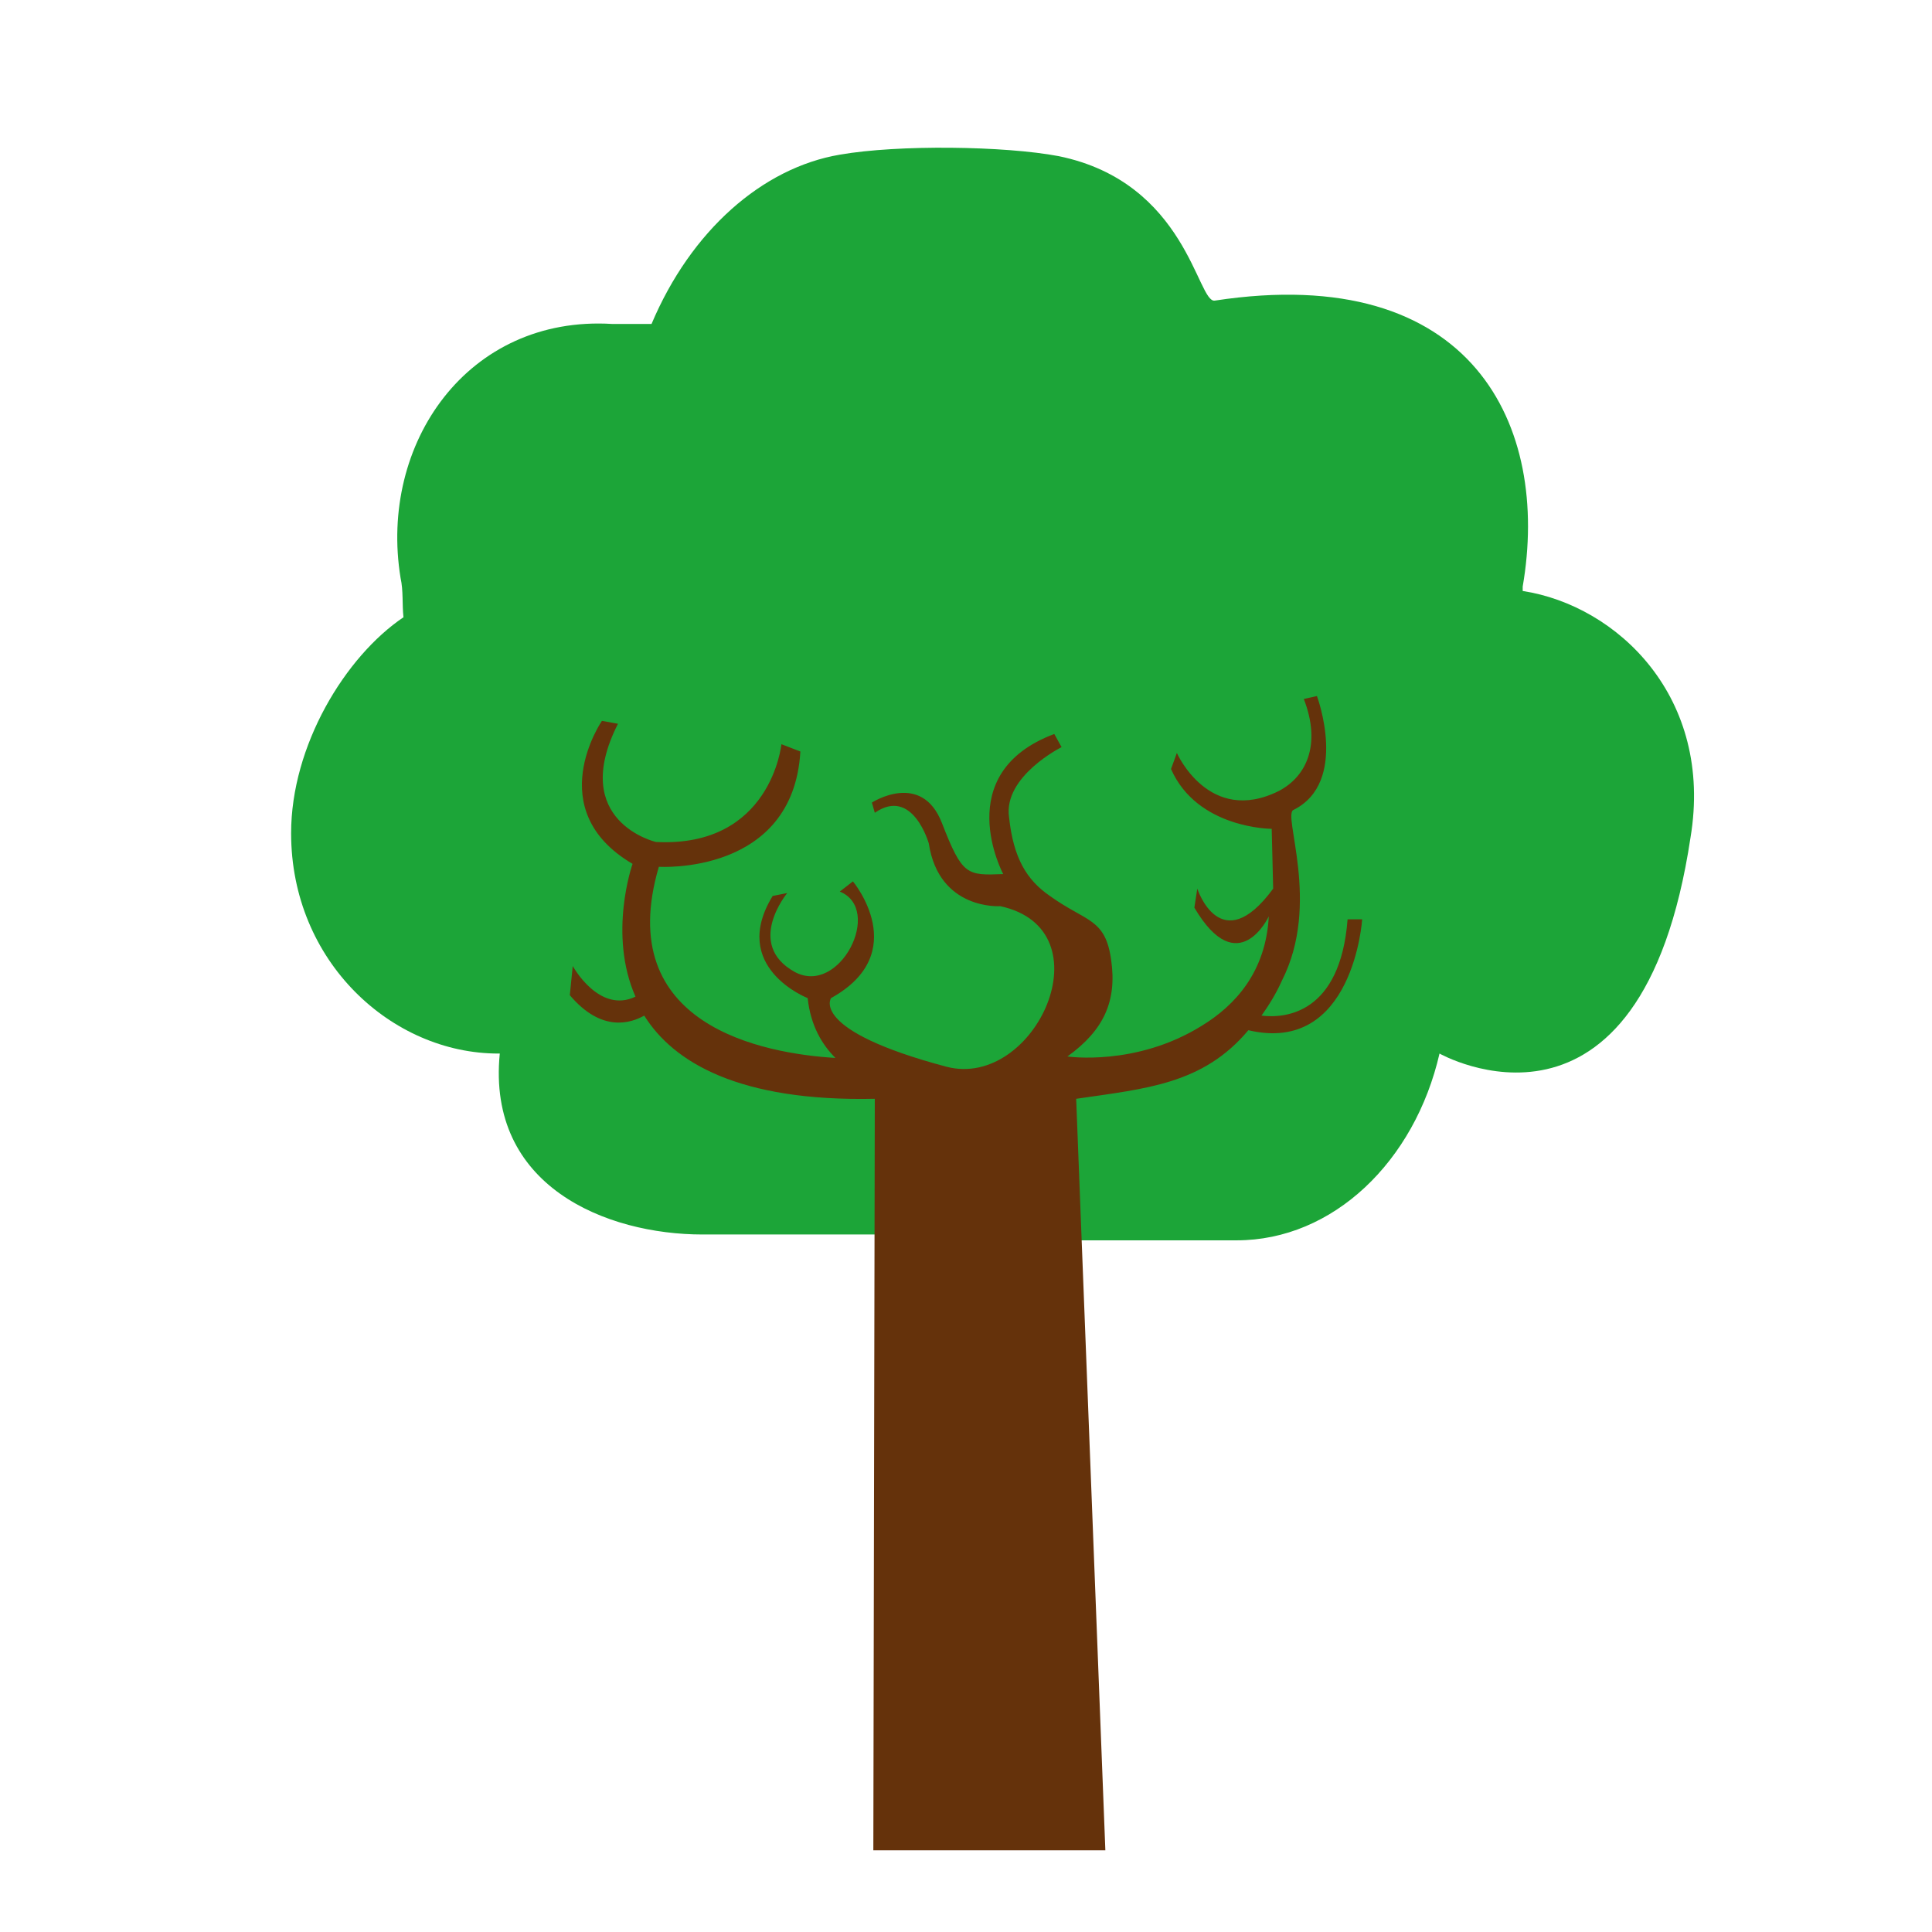
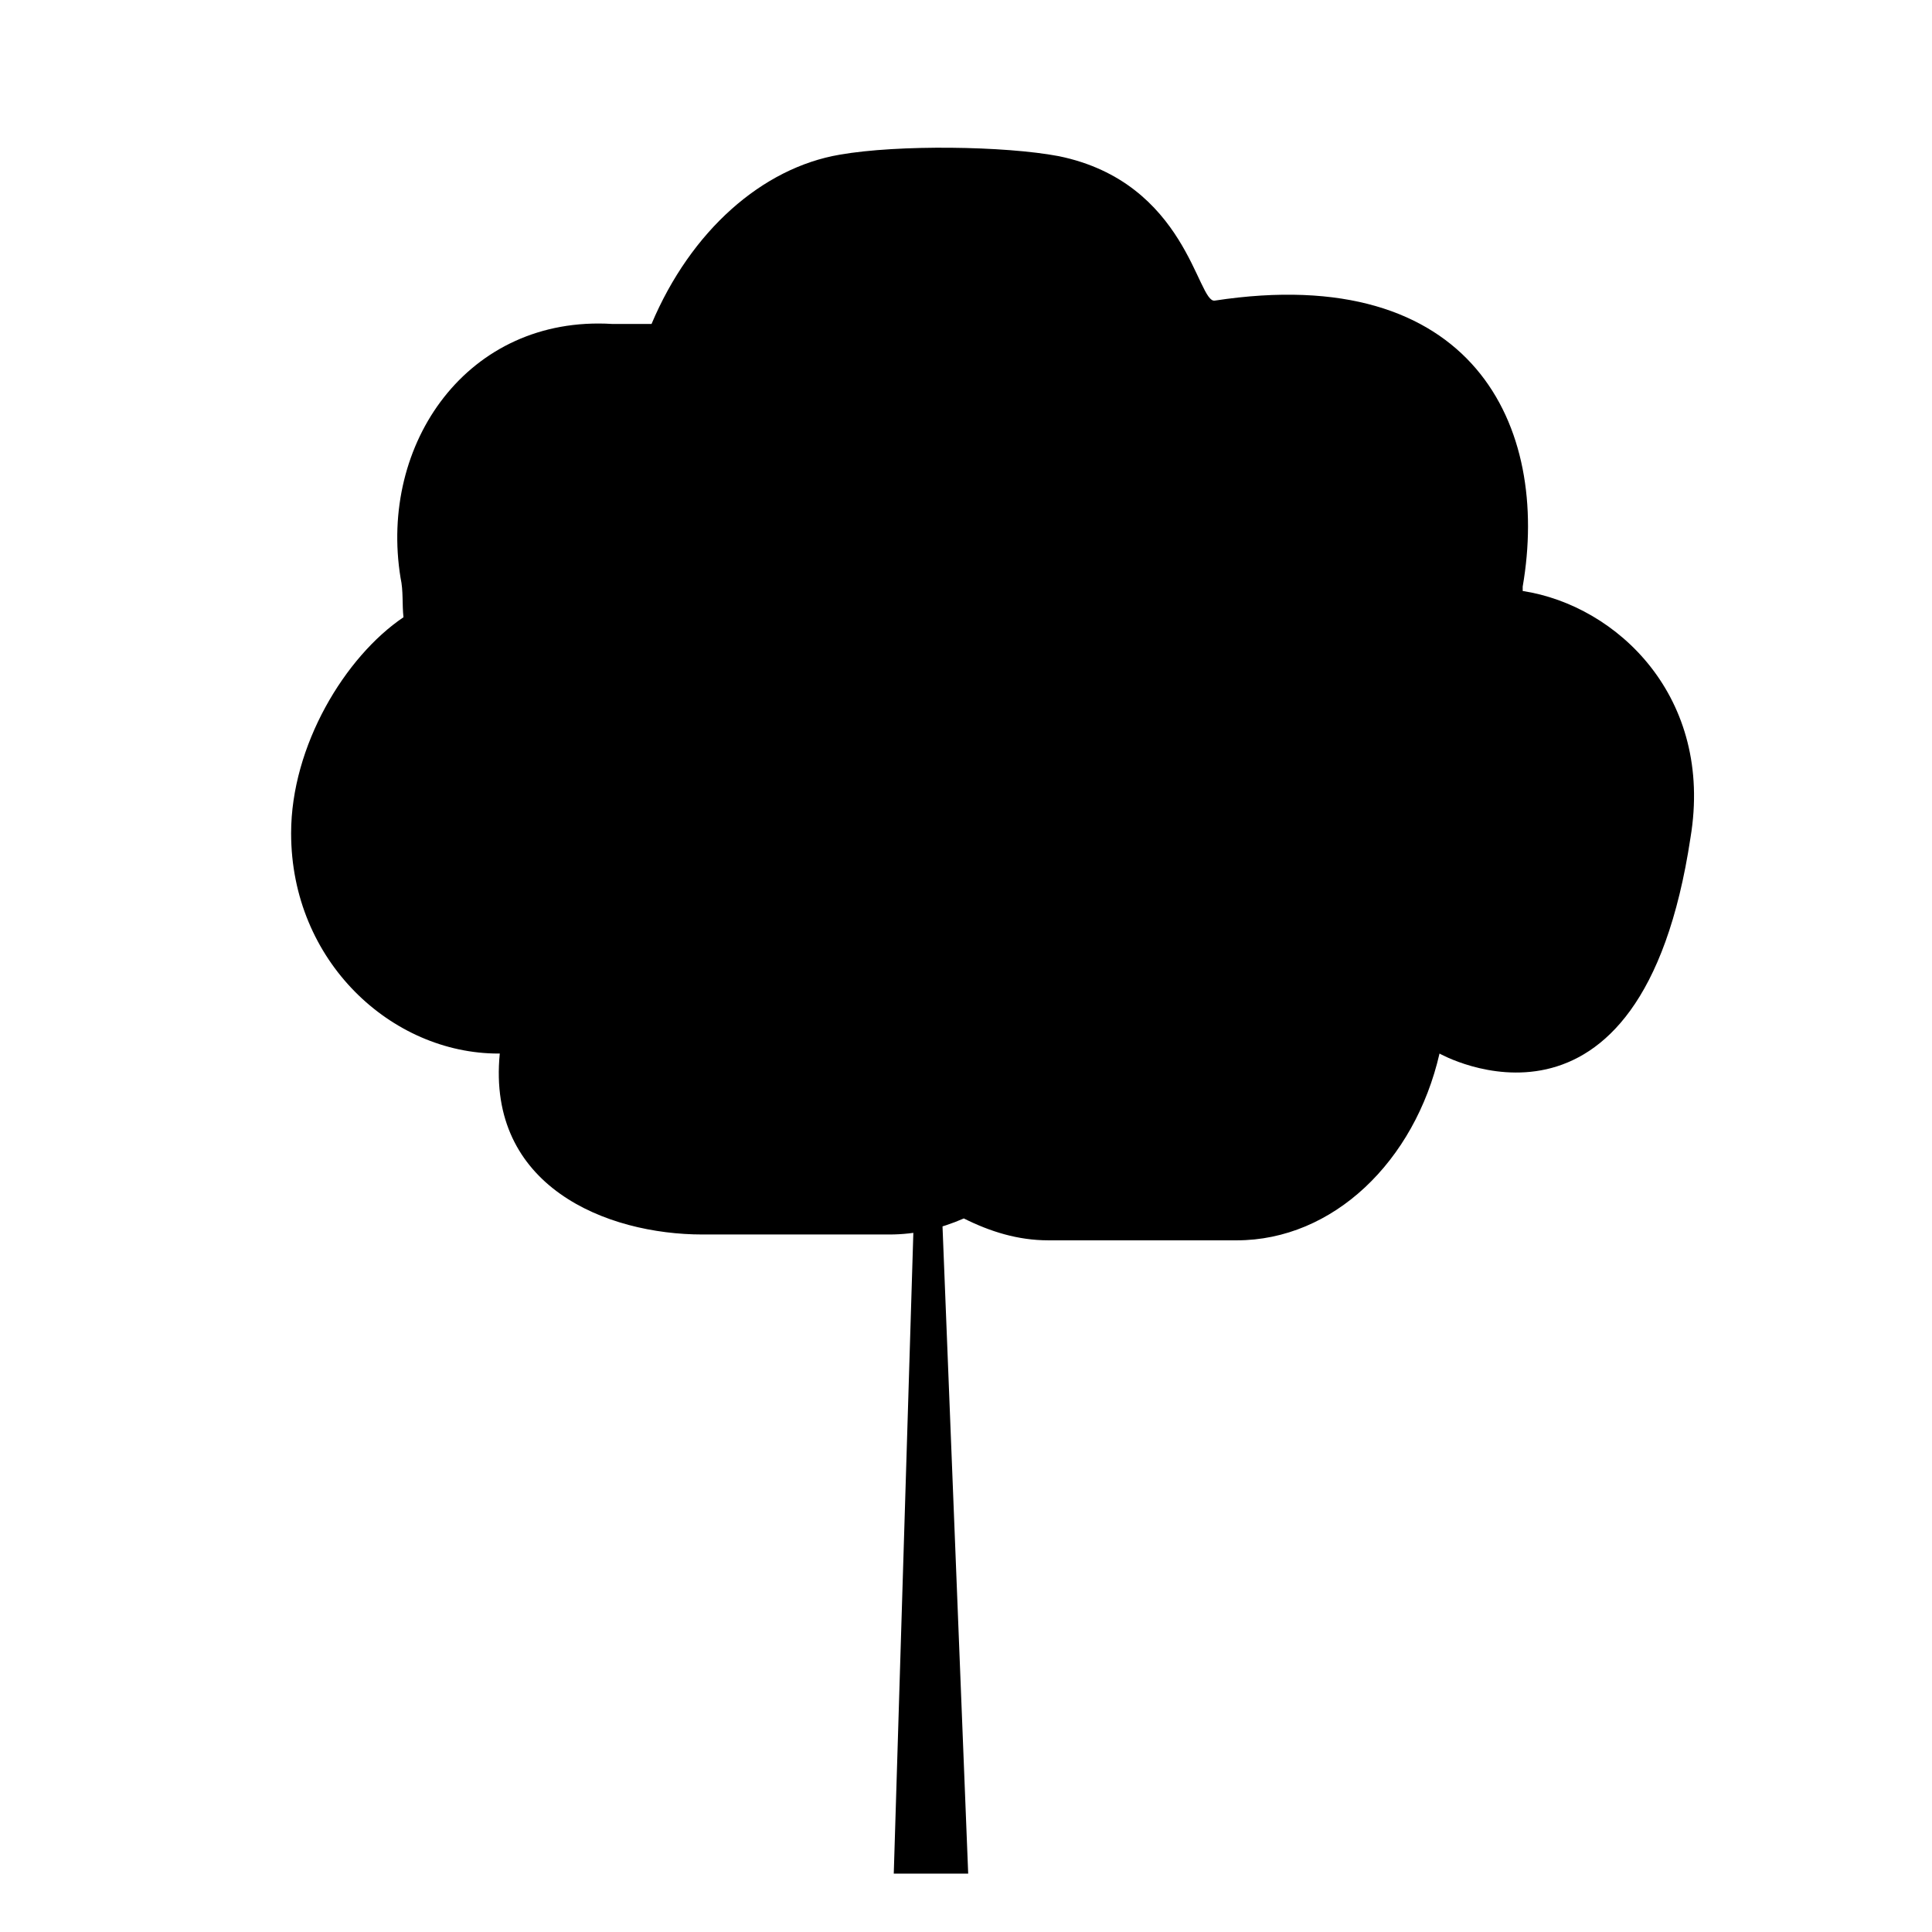
- <svg xmlns="http://www.w3.org/2000/svg" width="800px" height="800px" viewBox="0 0 1024 1024" class="icon" version="1.1">
-   <path d="M807.057 313.233v-2.32c14.695-85.076-26.296-172.471-163.19-151.589-9.281 1.547-14.695-62.647-82.755-76.568-28.616-5.414-85.076-6.187-116.012-0.773-40.991 6.961-78.888 40.218-99.77 89.716H324.447c-76.568-4.64-123.746 63.42-112.145 134.574 1.547 6.961 0.773 13.921 1.547 20.882-30.937 20.882-59.553 68.06-59.553 114.465 0 68.06 53.366 116.785 109.825 116.785h0.773c-6.961 70.381 56.459 95.903 107.505 95.903H471.396c13.921 0 27.069-3.094 39.444-8.508 13.921 6.961 28.616 11.601 44.858 11.601h99.77c51.045 0 94.356-41.764 107.505-98.997 0 0 106.731 60.326 133.027-114.465 12.375-74.248-38.671-122.973-88.943-130.707z" fill="#1ca538" />
-   <path d="M714.248 487.251c-3.867 50.272-33.257 52.592-45.631 51.045 3.867-5.414 7.734-11.601 10.828-18.562 20.882-40.991 0-88.169 6.187-90.489 29.39-14.695 12.375-60.326 12.375-60.326l-6.961 1.547c9.281 23.976 1.547 40.991-13.148 48.725-37.124 18.562-54.139-20.109-54.139-20.109l-3.094 8.508c13.921 31.71 53.366 31.71 53.366 31.71l0.773 31.71c-27.843 37.897-40.218 0-40.218 0l-1.547 10.054c23.202 39.444 39.444 4.64 39.444 4.64-1.547 29.39-17.789 47.178-35.577 58.006-34.804 21.656-71.154 16.242-71.154 16.242 19.335-13.921 26.296-29.39 23.202-51.045-3.094-22.429-13.148-20.109-32.483-34.03-12.375-8.508-19.335-20.109-21.656-41.764-3.094-21.656 27.843-37.124 27.843-37.124l-3.867-6.961c-55.686 20.882-27.069 74.248-27.069 74.248-19.335 0.773-21.656 0.773-32.483-27.069-10.828-27.843-37.124-10.828-37.124-10.828l1.547 5.414c20.109-13.921 28.616 16.242 28.616 16.242 5.414 35.577 37.897 33.257 37.897 33.257 57.233 12.375 18.562 97.45-28.616 85.076-72.701-19.335-61.1-36.35-61.1-36.35 43.311-23.976 11.601-61.873 11.601-61.873l-6.961 5.414c23.202 9.281 0 55.686-23.976 42.538-26.296-14.695-3.867-41.764-3.867-41.764l-7.734 1.547c-23.202 37.897 18.562 54.139 18.562 54.139 1.547 14.695 7.734 24.749 14.695 31.71-37.897-2.32-118.332-17.015-93.583-101.317 0 0 71.154 4.64 75.021-61.1l-10.054-3.867s-5.414 54.912-66.514 51.819c0 0-46.405-10.828-20.109-62.647l-8.508-1.547s-32.483 47.178 16.242 75.795c0 0-13.148 37.124 1.547 70.381-19.335 9.281-33.257-16.242-33.257-16.242l-1.547 15.468c17.015 20.109 32.483 14.695 39.444 10.828 15.468 24.749 50.272 45.631 122.199 44.085l-0.773 398.308h122.973l-15.468-398.308c37.124-5.414 67.287-7.734 91.263-36.35 55.686 13.148 60.326-58.779 60.326-58.779h-7.734z" fill="#65320b" />
+ <svg xmlns="http://www.w3.org/2000/svg" width="20" height="20" viewBox="0 0 1024 1024" fill="none">
+   <path d="M473.716 993.063l11.601-379.746v-4.64l-170.151-94.356 170.151 70.381v-6.187l1.547-136.121v-4.64L361.571 338.755 486.864 419.964v-6.187l3.094-188.713 4.64 203.408v6.187L599.782 340.302 496.145 463.275v6.187l1.547 116.012v4.64l211.142-99.77-210.369 126.066v6.187l14.695 370.465h-39.444z" fill="currentColor" />
+   <path d="M807.057 313.233v-2.32c14.695-85.076-26.296-172.471-163.19-151.589-9.281 1.547-14.695-62.647-82.755-76.568-28.616-5.414-85.076-6.187-116.012-0.773-40.991 6.961-78.888 40.218-99.77 89.716H324.447c-76.568-4.64-123.746 63.42-112.145 134.574 1.547 6.961 0.773 13.921 1.547 20.882-30.937 20.882-59.553 68.06-59.553 114.465 0 68.06 53.366 116.785 109.825 116.785h0.773c-6.961 70.381 56.459 95.903 107.505 95.903H471.396c13.921 0 27.069-3.094 39.444-8.508 13.921 6.961 28.616 11.601 44.858 11.601h99.77c51.045 0 94.356-41.764 107.505-98.997 0 0 106.731 60.326 133.027-114.465 12.375-74.248-38.671-122.973-88.943-130.707z" fill="currentColor" />
</svg>
